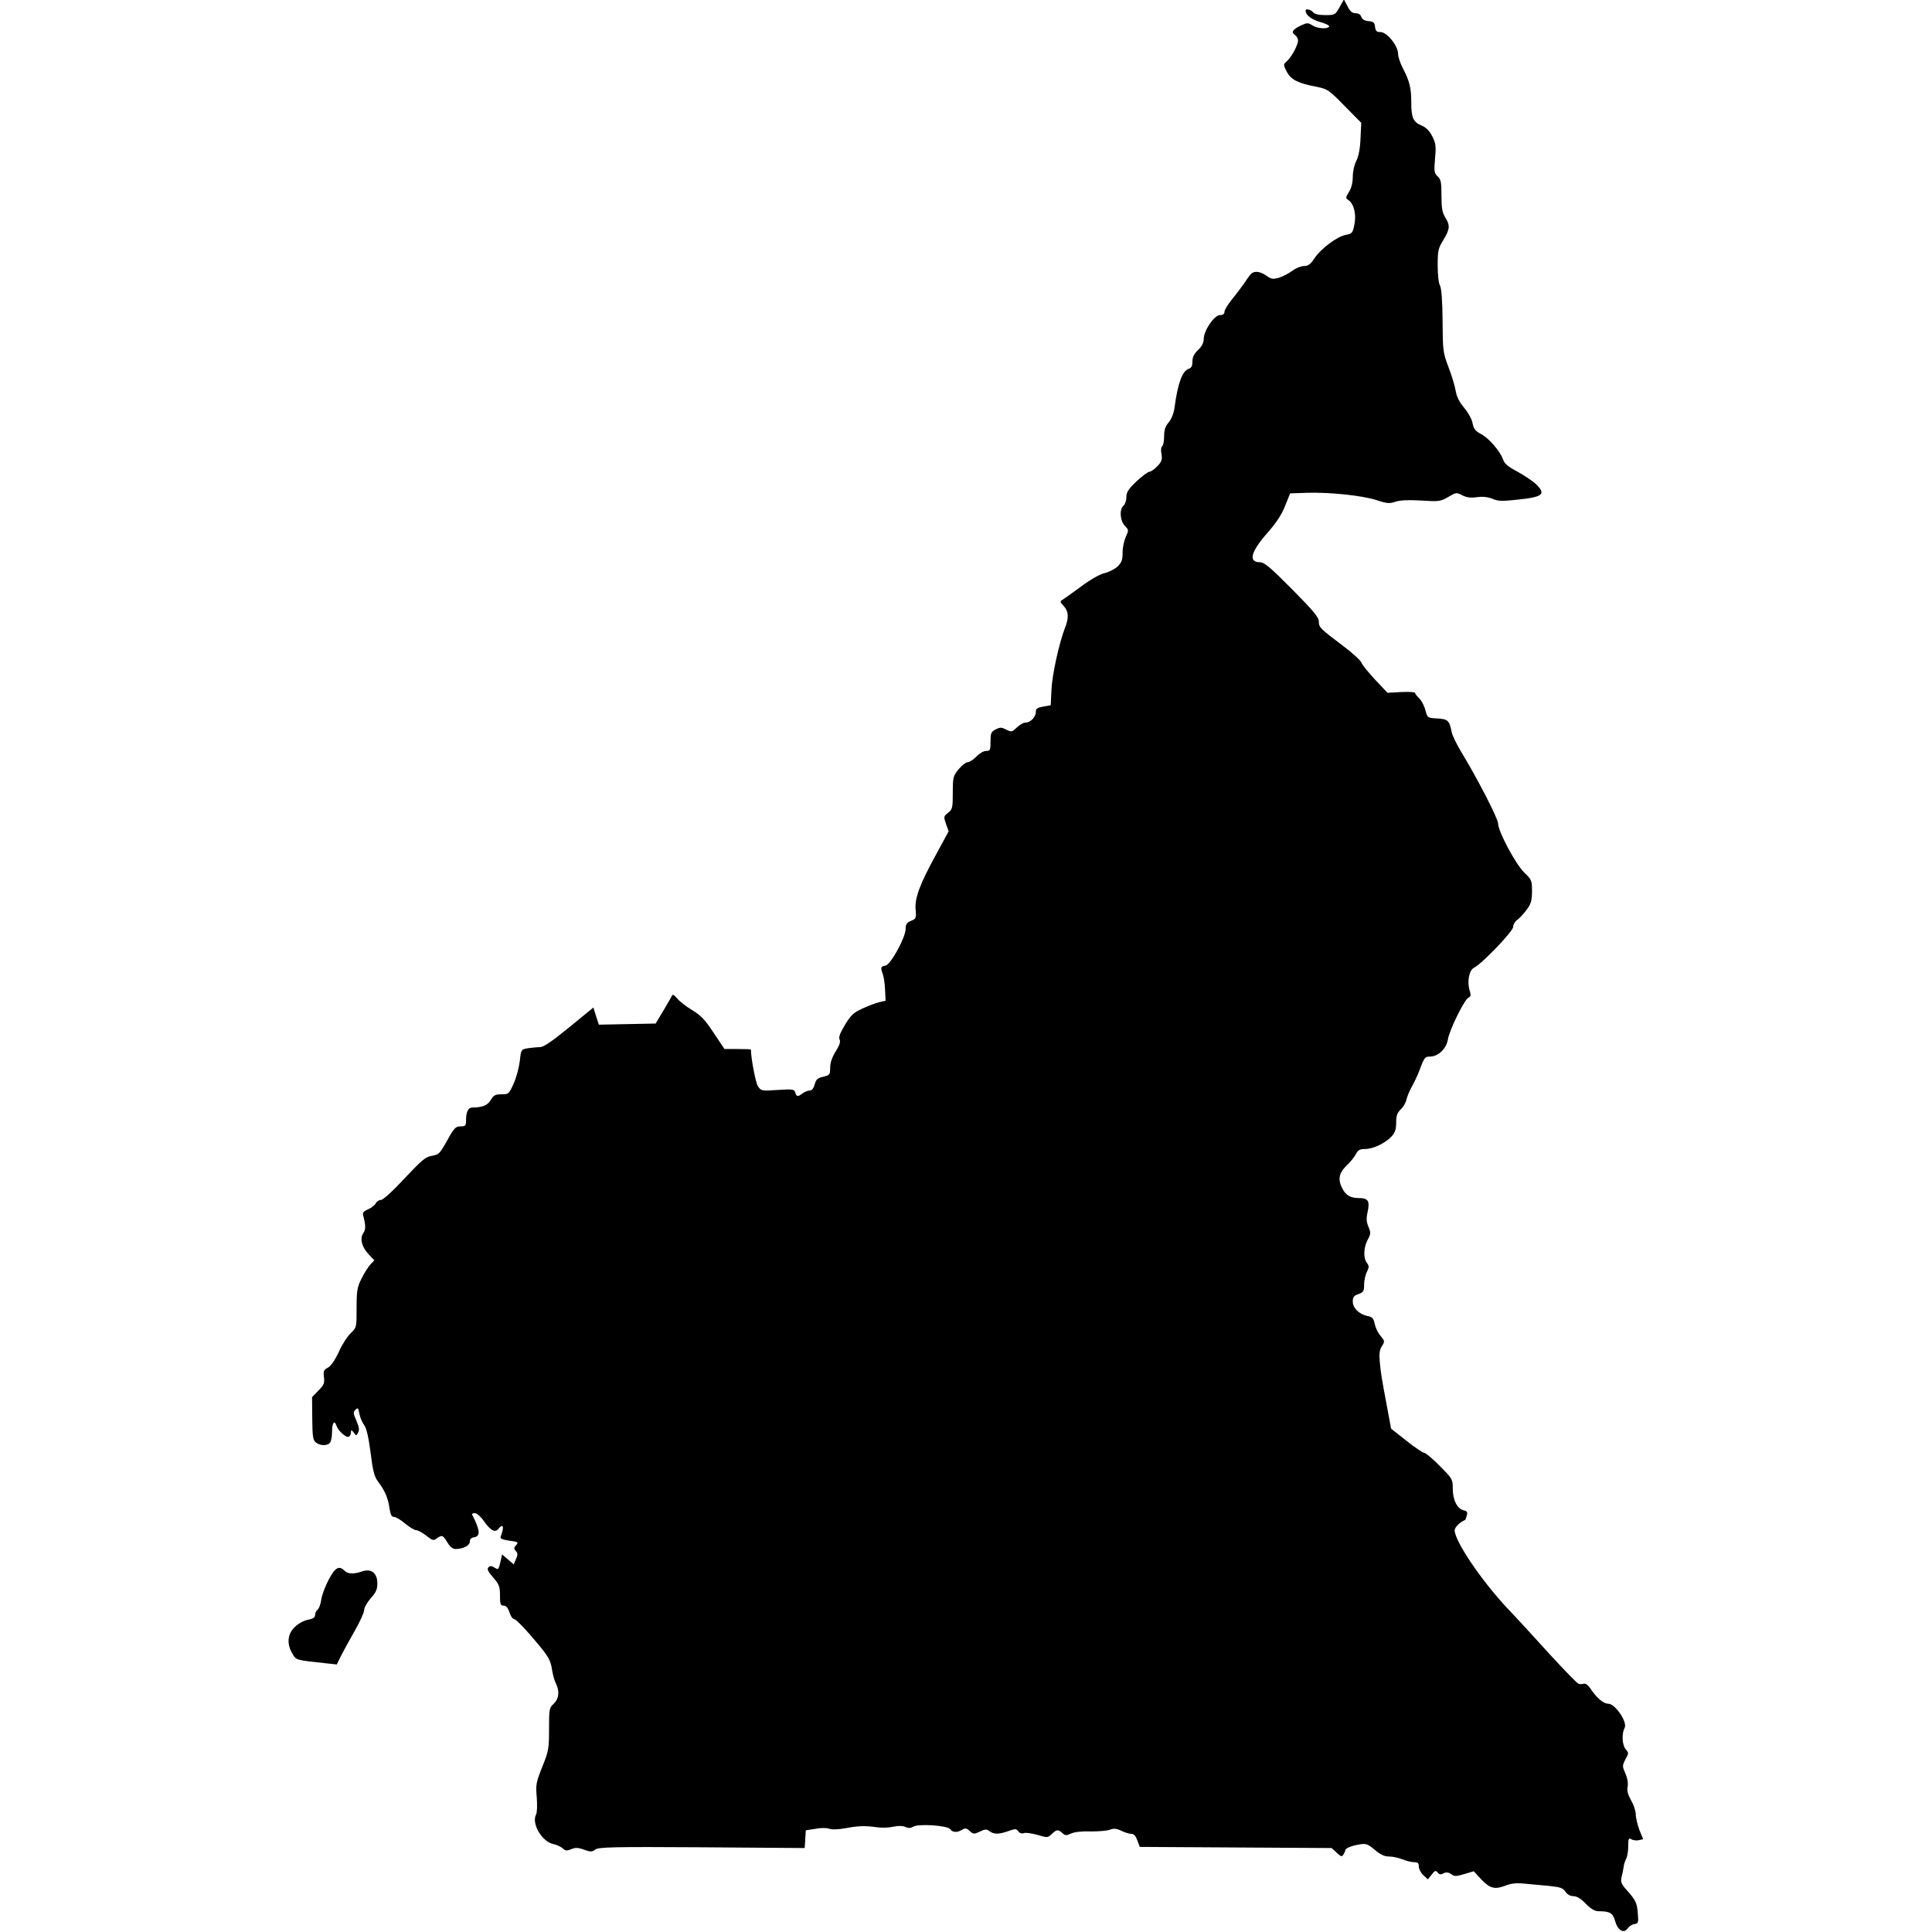
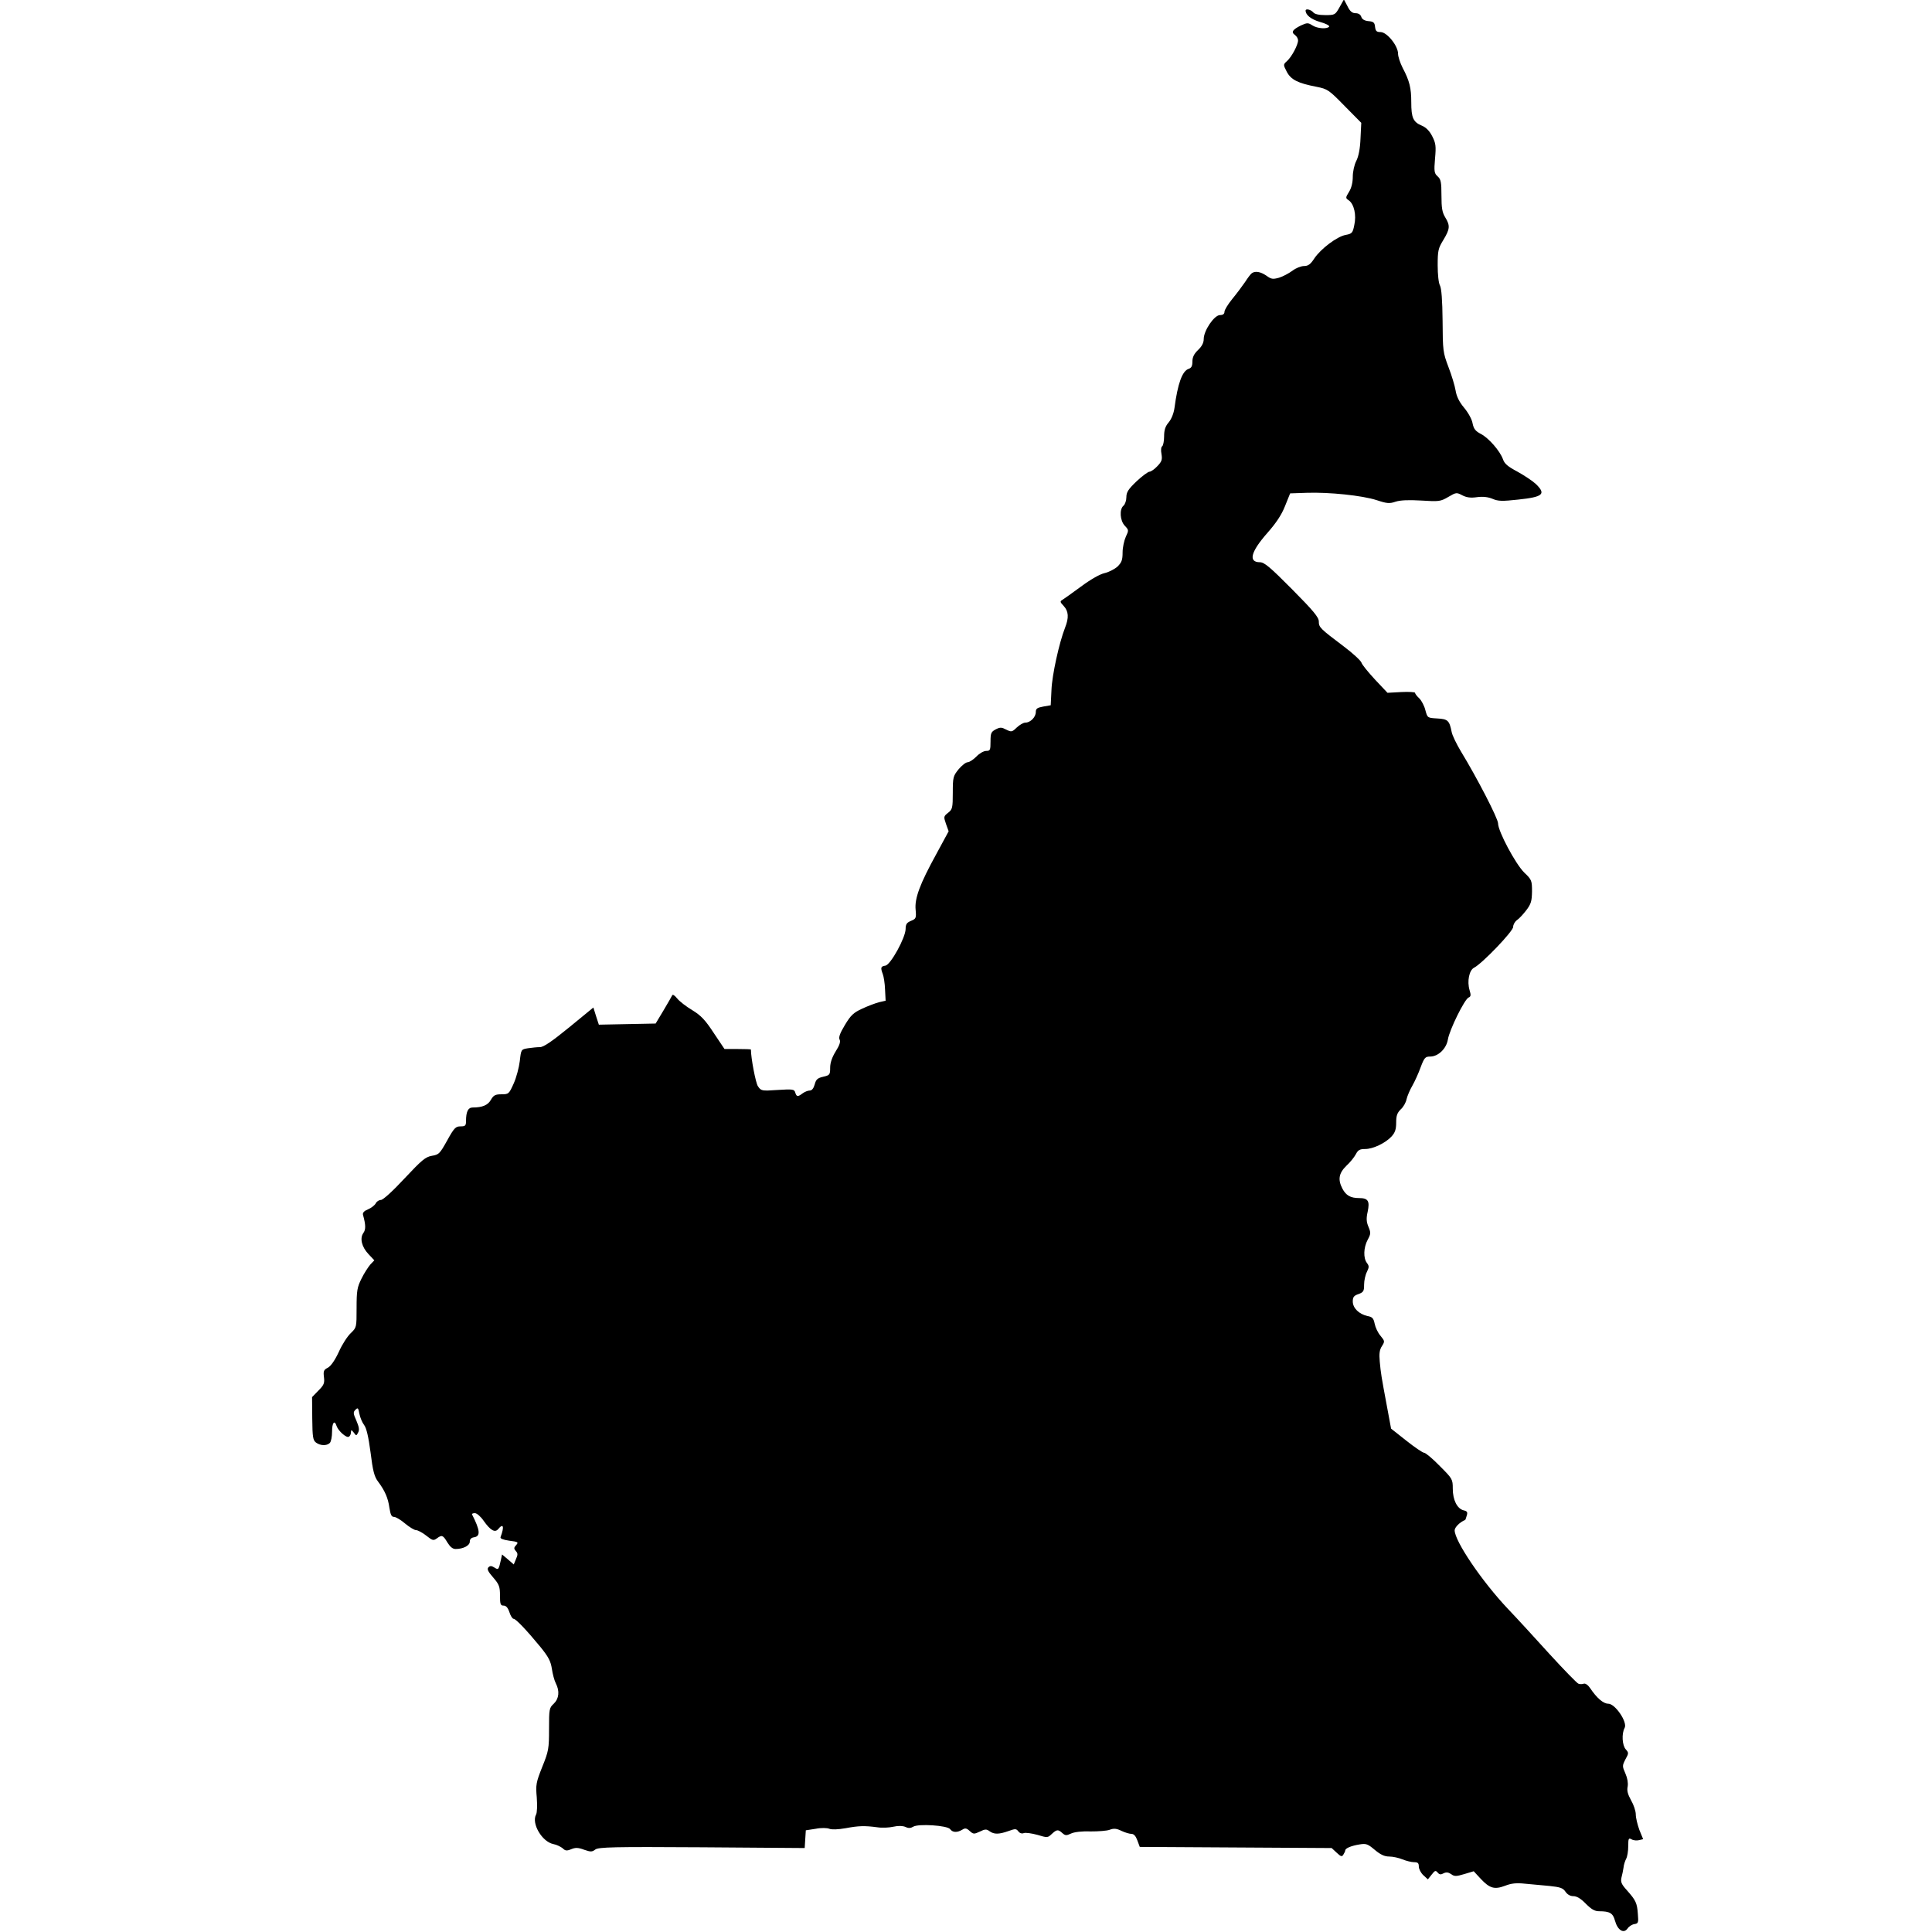
- <svg xmlns="http://www.w3.org/2000/svg" version="1.0" width="1024pt" height="1024pt" viewBox="0 0 1024 1024" preserveAspectRatio="xMidYMid meet">
-   <g transform="translate(0,1024) scale(0.1,-0.1)" fill="#000000" stroke="none">
-     <path d="M7100 10202 c-23 -41 -25 -42 -76 -42 -34 0 -56 5 -64 15 -12 14 -40 21 -40 9 0 -23 28 -46 75 -60 31 -8 53 -20 50 -25 -10 -14 -63 -11 -90 7 -22 14 -27 14 -60 -1 -44 -22 -53 -35 -32 -50 10 -7 17 -20 17 -29 0 -24 -34 -88 -59 -110 -20 -18 -20 -19 -1 -56 22 -42 58 -61 158 -80 59 -12 65 -16 149 -102 l88 -89 -4 -82 c-2 -54 -10 -95 -22 -119 -11 -21 -19 -58 -19 -85 0 -30 -7 -60 -20 -80 -19 -31 -19 -33 -1 -45 28 -20 41 -78 29 -131 -8 -41 -12 -46 -45 -52 -46 -8 -133 -74 -167 -125 -20 -31 -33 -40 -54 -40 -16 0 -44 -11 -62 -25 -19 -14 -51 -31 -71 -37 -33 -9 -41 -8 -67 11 -31 21 -59 26 -77 13 -6 -4 -22 -25 -36 -47 -15 -22 -45 -62 -68 -90 -22 -27 -41 -58 -41 -67 0 -12 -8 -18 -24 -18 -30 0 -86 -82 -86 -127 0 -20 -10 -39 -30 -58 -21 -20 -30 -38 -30 -61 0 -24 -5 -34 -20 -39 -34 -11 -58 -79 -75 -207 -4 -29 -16 -59 -31 -77 -18 -21 -24 -41 -24 -74 0 -25 -5 -49 -10 -52 -6 -4 -8 -21 -4 -41 5 -30 2 -40 -22 -65 -15 -16 -34 -29 -41 -29 -8 0 -39 -23 -69 -51 -44 -42 -54 -58 -54 -84 0 -18 -7 -38 -15 -45 -23 -19 -19 -80 7 -107 21 -22 21 -24 5 -58 -9 -20 -17 -57 -17 -83 0 -40 -5 -53 -27 -75 -16 -14 -47 -30 -70 -35 -25 -6 -74 -34 -125 -72 -46 -34 -90 -65 -98 -70 -13 -7 -11 -12 8 -32 26 -28 28 -62 7 -115 -31 -79 -69 -251 -72 -330 l-4 -81 -40 -7 c-32 -6 -39 -11 -39 -29 0 -27 -29 -56 -55 -56 -11 0 -31 -12 -46 -26 -25 -24 -28 -25 -56 -11 -25 13 -32 13 -56 1 -24 -13 -27 -20 -27 -64 0 -46 -2 -50 -23 -50 -13 0 -36 -13 -52 -30 -16 -16 -37 -30 -46 -30 -10 0 -31 -17 -48 -37 -29 -36 -31 -42 -31 -125 0 -80 -2 -88 -25 -106 -24 -19 -24 -21 -11 -59 l14 -39 -65 -120 c-88 -160 -116 -236 -110 -296 4 -44 2 -48 -25 -59 -22 -9 -28 -18 -28 -43 -1 -47 -80 -190 -107 -194 -25 -4 -27 -10 -14 -45 5 -13 11 -50 12 -83 l3 -58 -35 -8 c-19 -5 -59 -20 -89 -34 -46 -21 -61 -35 -92 -87 -26 -43 -34 -65 -28 -77 6 -11 0 -30 -21 -63 -19 -31 -29 -60 -29 -86 0 -37 -2 -40 -37 -48 -30 -7 -38 -14 -45 -41 -6 -21 -15 -32 -26 -32 -10 0 -27 -7 -38 -15 -25 -19 -32 -19 -39 4 -5 18 -13 19 -93 14 -86 -6 -88 -5 -105 20 -12 18 -37 150 -37 194 0 2 -31 3 -70 3 l-70 0 -57 85 c-45 69 -68 93 -114 121 -32 19 -68 47 -80 62 -12 15 -23 23 -26 17 -2 -5 -23 -41 -46 -80 l-42 -70 -151 -3 -150 -3 -15 46 -14 45 -128 -105 c-92 -75 -136 -105 -155 -105 -15 0 -43 -3 -64 -6 -36 -6 -36 -6 -43 -68 -4 -33 -18 -87 -32 -118 -25 -56 -27 -58 -65 -58 -33 0 -42 -5 -56 -29 -16 -29 -46 -41 -97 -41 -24 0 -35 -22 -35 -72 0 -24 -4 -28 -29 -28 -26 0 -34 -8 -71 -75 -39 -70 -44 -75 -81 -81 -34 -6 -53 -22 -145 -120 -62 -67 -114 -114 -125 -114 -10 0 -23 -8 -28 -19 -6 -10 -24 -24 -41 -31 -20 -8 -29 -18 -26 -29 15 -54 15 -78 2 -96 -20 -28 -9 -74 27 -112 l31 -33 -21 -22 c-11 -13 -33 -46 -47 -75 -23 -46 -26 -64 -26 -156 0 -103 0 -103 -31 -133 -17 -16 -46 -60 -63 -99 -21 -45 -42 -75 -58 -84 -22 -11 -25 -18 -21 -50 4 -32 0 -42 -29 -71 l-34 -35 1 -114 c1 -99 4 -115 20 -127 23 -17 57 -18 73 -2 7 7 12 34 12 60 0 48 13 64 24 30 9 -27 53 -65 65 -57 6 3 11 14 11 23 1 15 2 15 15 -1 13 -18 14 -18 23 0 8 14 5 30 -9 63 -17 38 -18 45 -5 58 13 13 15 10 21 -22 4 -20 15 -46 25 -59 12 -15 23 -62 34 -145 12 -98 20 -129 40 -155 36 -48 53 -87 60 -139 6 -37 11 -48 25 -48 9 0 36 -16 58 -35 23 -19 49 -35 58 -35 9 0 34 -13 54 -29 33 -26 38 -28 56 -15 27 20 33 18 56 -21 15 -24 28 -35 44 -35 40 0 75 18 75 39 0 13 8 21 22 23 36 5 33 37 -10 121 -2 4 5 7 15 7 10 0 31 -18 46 -40 36 -51 60 -65 77 -45 28 34 34 14 13 -42 -3 -8 13 -14 46 -19 48 -6 50 -8 37 -23 -13 -14 -13 -19 -2 -32 11 -11 11 -20 1 -42 l-12 -29 -31 27 -31 26 -6 -28 c-12 -54 -13 -55 -35 -41 -15 9 -22 10 -31 1 -9 -9 -3 -22 25 -54 32 -37 36 -49 36 -96 0 -46 3 -53 19 -53 13 0 23 -11 31 -35 6 -19 16 -35 22 -35 12 0 69 -60 143 -150 42 -52 54 -75 60 -115 4 -27 13 -62 21 -77 21 -41 17 -81 -11 -108 -24 -22 -25 -29 -25 -134 0 -104 -2 -117 -36 -201 -33 -83 -35 -95 -29 -162 3 -42 2 -81 -4 -91 -25 -47 32 -144 92 -156 17 -3 39 -14 49 -22 14 -14 22 -15 46 -5 22 9 36 9 68 -3 35 -12 42 -12 59 1 17 13 95 15 565 12 l545 -4 3 47 3 47 52 8 c30 6 61 5 73 0 13 -5 45 -4 85 3 70 13 101 14 169 5 25 -4 63 -2 85 3 26 6 49 5 64 -1 16 -8 28 -7 41 1 27 17 182 7 196 -13 13 -18 37 -19 64 -3 15 10 23 9 40 -7 19 -17 23 -17 53 -3 28 14 36 14 52 2 24 -17 49 -17 100 1 36 13 41 13 52 -1 7 -10 19 -14 29 -10 9 4 42 -1 72 -9 53 -16 55 -16 76 4 27 25 34 26 57 5 15 -13 21 -14 46 -2 17 8 58 13 103 11 41 0 87 3 102 9 21 8 36 7 62 -6 19 -9 43 -16 53 -16 13 0 23 -12 31 -34 l13 -35 509 -3 508 -3 27 -25 c22 -21 28 -22 35 -10 5 8 10 18 10 22 0 12 32 25 75 32 36 6 44 3 82 -29 30 -25 51 -35 76 -35 19 0 51 -7 70 -15 20 -8 48 -15 62 -15 20 0 25 -5 25 -23 0 -13 11 -34 24 -46 l24 -22 20 25 c17 22 21 24 32 11 9 -11 17 -12 31 -4 14 7 25 6 40 -4 17 -13 27 -13 70 0 l50 15 37 -40 c48 -51 73 -58 129 -37 33 13 60 16 106 11 34 -3 93 -9 130 -12 57 -6 71 -11 84 -30 10 -15 25 -24 42 -24 18 0 40 -13 66 -40 29 -29 47 -40 70 -40 58 0 74 -10 85 -51 14 -50 46 -69 66 -41 8 12 24 22 37 24 20 3 22 8 18 53 -4 59 -11 73 -58 126 -29 32 -34 44 -29 67 4 15 9 39 11 53 1 14 8 36 14 47 6 11 11 41 11 67 0 41 2 45 18 36 10 -6 28 -7 40 -4 l21 5 -20 49 c-10 28 -19 64 -19 82 0 18 -11 51 -25 75 -17 31 -23 51 -18 73 3 19 -1 44 -12 69 -17 39 -17 41 0 75 18 32 18 35 2 53 -19 21 -23 83 -6 114 16 30 -50 128 -87 128 -26 0 -61 30 -97 84 -11 16 -25 25 -33 22 -8 -3 -20 -3 -28 0 -8 3 -77 74 -153 157 -76 84 -175 192 -221 240 -138 146 -282 359 -282 416 0 16 28 44 56 55 1 1 5 11 8 23 6 18 2 24 -17 28 -34 9 -57 55 -57 115 0 50 -2 53 -69 120 -38 39 -75 70 -83 70 -7 0 -50 29 -94 64 l-81 64 -21 113 c-32 171 -33 179 -39 242 -4 43 -1 64 12 83 15 24 15 26 -8 54 -14 16 -27 44 -31 64 -6 29 -12 36 -39 41 -44 10 -77 42 -77 77 0 23 6 31 30 39 27 10 30 16 30 50 0 22 7 53 15 68 12 25 12 31 0 47 -20 26 -18 82 4 123 17 31 17 38 4 69 -11 26 -12 45 -4 80 12 57 2 72 -46 72 -45 0 -69 14 -88 50 -25 48 -19 82 21 121 20 18 42 46 50 61 12 23 21 28 50 28 41 0 107 31 140 67 18 20 24 37 24 73 0 36 5 51 24 70 14 12 28 37 31 54 4 17 18 50 31 72 13 23 33 67 44 98 19 50 24 56 50 56 43 0 86 42 94 90 8 51 89 215 110 223 12 5 13 13 5 39 -14 47 -2 106 24 119 43 22 207 193 207 216 0 12 9 28 20 36 12 8 34 32 50 53 25 33 29 48 30 99 0 58 -2 63 -41 100 -46 45 -139 219 -139 261 0 26 -113 244 -196 380 -24 40 -47 87 -50 105 -12 60 -20 68 -76 71 -52 3 -52 3 -63 43 -5 22 -20 51 -32 63 -13 12 -23 25 -23 30 0 4 -33 6 -73 4 l-73 -4 -66 70 c-36 39 -69 79 -72 90 -4 11 -46 50 -94 86 -126 95 -132 101 -132 132 0 22 -28 56 -142 171 -116 117 -147 143 -170 143 -63 0 -49 55 39 155 47 53 76 97 94 143 l27 67 88 3 c118 4 294 -14 371 -39 54 -18 68 -19 100 -8 25 8 69 10 136 6 94 -6 102 -5 143 19 41 24 44 25 74 9 23 -12 45 -15 79 -10 31 4 58 1 82 -9 30 -13 52 -13 135 -4 133 14 150 29 94 83 -17 16 -61 45 -97 65 -51 27 -69 42 -77 66 -16 44 -75 112 -117 134 -29 15 -38 27 -44 56 -3 21 -24 58 -45 83 -26 31 -40 60 -45 91 -4 25 -21 81 -38 125 -29 77 -30 86 -31 245 -1 110 -6 172 -14 187 -7 12 -12 58 -12 107 0 78 3 90 30 134 35 58 37 76 10 120 -16 26 -20 50 -20 116 0 70 -3 86 -20 101 -18 16 -20 26 -14 95 6 66 4 81 -15 118 -14 28 -33 47 -55 56 -46 19 -56 42 -56 124 0 76 -9 113 -46 183 -13 26 -24 59 -24 74 0 42 -58 114 -92 115 -22 0 -27 5 -30 28 -2 22 -8 28 -35 30 -21 2 -34 10 -38 23 -4 12 -15 19 -30 19 -18 0 -30 10 -43 37 l-19 36 -23 -41z" />
-     <path d="M1742 1867 c-18 -34 -36 -81 -39 -104 -3 -24 -12 -48 -19 -54 -8 -6 -14 -19 -14 -29 0 -13 -11 -20 -37 -25 -22 -4 -52 -20 -70 -38 -40 -37 -44 -91 -13 -142 21 -35 14 -33 180 -51 l55 -6 21 43 c12 24 45 84 73 133 28 49 51 99 51 112 0 13 16 41 35 63 28 31 35 47 35 79 0 55 -33 80 -81 63 -44 -15 -75 -14 -93 4 -29 29 -50 17 -84 -48z" />
+ <svg xmlns="http://www.w3.org/2000/svg" version="1.0" width="1024pt" height="1024pt" viewBox="0 0 1024 1024" preserveAspectRatio="xMidYMid meet" id="svg10">
+   <defs id="defs14" />
+   <g transform="translate(0,1024) scale(0.1,-0.1)" fill="#000000" stroke="none" id="g8">
+     <path d="M7100 10202 c-23 -41 -25 -42 -76 -42 -34 0 -56 5 -64 15 -12 14 -40 21 -40 9 0 -23 28 -46 75 -60 31 -8 53 -20 50 -25 -10 -14 -63 -11 -90 7 -22 14 -27 14 -60 -1 -44 -22 -53 -35 -32 -50 10 -7 17 -20 17 -29 0 -24 -34 -88 -59 -110 -20 -18 -20 -19 -1 -56 22 -42 58 -61 158 -80 59 -12 65 -16 149 -102 l88 -89 -4 -82 c-2 -54 -10 -95 -22 -119 -11 -21 -19 -58 -19 -85 0 -30 -7 -60 -20 -80 -19 -31 -19 -33 -1 -45 28 -20 41 -78 29 -131 -8 -41 -12 -46 -45 -52 -46 -8 -133 -74 -167 -125 -20 -31 -33 -40 -54 -40 -16 0 -44 -11 -62 -25 -19 -14 -51 -31 -71 -37 -33 -9 -41 -8 -67 11 -31 21 -59 26 -77 13 -6 -4 -22 -25 -36 -47 -15 -22 -45 -62 -68 -90 -22 -27 -41 -58 -41 -67 0 -12 -8 -18 -24 -18 -30 0 -86 -82 -86 -127 0 -20 -10 -39 -30 -58 -21 -20 -30 -38 -30 -61 0 -24 -5 -34 -20 -39 -34 -11 -58 -79 -75 -207 -4 -29 -16 -59 -31 -77 -18 -21 -24 -41 -24 -74 0 -25 -5 -49 -10 -52 -6 -4 -8 -21 -4 -41 5 -30 2 -40 -22 -65 -15 -16 -34 -29 -41 -29 -8 0 -39 -23 -69 -51 -44 -42 -54 -58 -54 -84 0 -18 -7 -38 -15 -45 -23 -19 -19 -80 7 -107 21 -22 21 -24 5 -58 -9 -20 -17 -57 -17 -83 0 -40 -5 -53 -27 -75 -16 -14 -47 -30 -70 -35 -25 -6 -74 -34 -125 -72 -46 -34 -90 -65 -98 -70 -13 -7 -11 -12 8 -32 26 -28 28 -62 7 -115 -31 -79 -69 -251 -72 -330 l-4 -81 -40 -7 c-32 -6 -39 -11 -39 -29 0 -27 -29 -56 -55 -56 -11 0 -31 -12 -46 -26 -25 -24 -28 -25 -56 -11 -25 13 -32 13 -56 1 -24 -13 -27 -20 -27 -64 0 -46 -2 -50 -23 -50 -13 0 -36 -13 -52 -30 -16 -16 -37 -30 -46 -30 -10 0 -31 -17 -48 -37 -29 -36 -31 -42 -31 -125 0 -80 -2 -88 -25 -106 -24 -19 -24 -21 -11 -59 l14 -39 -65 -120 c-88 -160 -116 -236 -110 -296 4 -44 2 -48 -25 -59 -22 -9 -28 -18 -28 -43 -1 -47 -80 -190 -107 -194 -25 -4 -27 -10 -14 -45 5 -13 11 -50 12 -83 l3 -58 -35 -8 c-19 -5 -59 -20 -89 -34 -46 -21 -61 -35 -92 -87 -26 -43 -34 -65 -28 -77 6 -11 0 -30 -21 -63 -19 -31 -29 -60 -29 -86 0 -37 -2 -40 -37 -48 -30 -7 -38 -14 -45 -41 -6 -21 -15 -32 -26 -32 -10 0 -27 -7 -38 -15 -25 -19 -32 -19 -39 4 -5 18 -13 19 -93 14 -86 -6 -88 -5 -105 20 -12 18 -37 150 -37 194 0 2 -31 3 -70 3 l-70 0 -57 85 c-45 69 -68 93 -114 121 -32 19 -68 47 -80 62 -12 15 -23 23 -26 17 -2 -5 -23 -41 -46 -80 l-42 -70 -151 -3 -150 -3 -15 46 -14 45 -128 -105 c-92 -75 -136 -105 -155 -105 -15 0 -43 -3 -64 -6 -36 -6 -36 -6 -43 -68 -4 -33 -18 -87 -32 -118 -25 -56 -27 -58 -65 -58 -33 0 -42 -5 -56 -29 -16 -29 -46 -41 -97 -41 -24 0 -35 -22 -35 -72 0 -24 -4 -28 -29 -28 -26 0 -34 -8 -71 -75 -39 -70 -44 -75 -81 -81 -34 -6 -53 -22 -145 -120 -62 -67 -114 -114 -125 -114 -10 0 -23 -8 -28 -19 -6 -10 -24 -24 -41 -31 -20 -8 -29 -18 -26 -29 15 -54 15 -78 2 -96 -20 -28 -9 -74 27 -112 l31 -33 -21 -22 c-11 -13 -33 -46 -47 -75 -23 -46 -26 -64 -26 -156 0 -103 0 -103 -31 -133 -17 -16 -46 -60 -63 -99 -21 -45 -42 -75 -58 -84 -22 -11 -25 -18 -21 -50 4 -32 0 -42 -29 -71 l-34 -35 1 -114 c1 -99 4 -115 20 -127 23 -17 57 -18 73 -2 7 7 12 34 12 60 0 48 13 64 24 30 9 -27 53 -65 65 -57 6 3 11 14 11 23 1 15 2 15 15 -1 13 -18 14 -18 23 0 8 14 5 30 -9 63 -17 38 -18 45 -5 58 13 13 15 10 21 -22 4 -20 15 -46 25 -59 12 -15 23 -62 34 -145 12 -98 20 -129 40 -155 36 -48 53 -87 60 -139 6 -37 11 -48 25 -48 9 0 36 -16 58 -35 23 -19 49 -35 58 -35 9 0 34 -13 54 -29 33 -26 38 -28 56 -15 27 20 33 18 56 -21 15 -24 28 -35 44 -35 40 0 75 18 75 39 0 13 8 21 22 23 36 5 33 37 -10 121 -2 4 5 7 15 7 10 0 31 -18 46 -40 36 -51 60 -65 77 -45 28 34 34 14 13 -42 -3 -8 13 -14 46 -19 48 -6 50 -8 37 -23 -13 -14 -13 -19 -2 -32 11 -11 11 -20 1 -42 l-12 -29 -31 27 -31 26 -6 -28 c-12 -54 -13 -55 -35 -41 -15 9 -22 10 -31 1 -9 -9 -3 -22 25 -54 32 -37 36 -49 36 -96 0 -46 3 -53 19 -53 13 0 23 -11 31 -35 6 -19 16 -35 22 -35 12 0 69 -60 143 -150 42 -52 54 -75 60 -115 4 -27 13 -62 21 -77 21 -41 17 -81 -11 -108 -24 -22 -25 -29 -25 -134 0 -104 -2 -117 -36 -201 -33 -83 -35 -95 -29 -162 3 -42 2 -81 -4 -91 -25 -47 32 -144 92 -156 17 -3 39 -14 49 -22 14 -14 22 -15 46 -5 22 9 36 9 68 -3 35 -12 42 -12 59 1 17 13 95 15 565 12 l545 -4 3 47 3 47 52 8 c30 6 61 5 73 0 13 -5 45 -4 85 3 70 13 101 14 169 5 25 -4 63 -2 85 3 26 6 49 5 64 -1 16 -8 28 -7 41 1 27 17 182 7 196 -13 13 -18 37 -19 64 -3 15 10 23 9 40 -7 19 -17 23 -17 53 -3 28 14 36 14 52 2 24 -17 49 -17 100 1 36 13 41 13 52 -1 7 -10 19 -14 29 -10 9 4 42 -1 72 -9 53 -16 55 -16 76 4 27 25 34 26 57 5 15 -13 21 -14 46 -2 17 8 58 13 103 11 41 0 87 3 102 9 21 8 36 7 62 -6 19 -9 43 -16 53 -16 13 0 23 -12 31 -34 l13 -35 509 -3 508 -3 27 -25 c22 -21 28 -22 35 -10 5 8 10 18 10 22 0 12 32 25 75 32 36 6 44 3 82 -29 30 -25 51 -35 76 -35 19 0 51 -7 70 -15 20 -8 48 -15 62 -15 20 0 25 -5 25 -23 0 -13 11 -34 24 -46 l24 -22 20 25 c17 22 21 24 32 11 9 -11 17 -12 31 -4 14 7 25 6 40 -4 17 -13 27 -13 70 0 l50 15 37 -40 c48 -51 73 -58 129 -37 33 13 60 16 106 11 34 -3 93 -9 130 -12 57 -6 71 -11 84 -30 10 -15 25 -24 42 -24 18 0 40 -13 66 -40 29 -29 47 -40 70 -40 58 0 74 -10 85 -51 14 -50 46 -69 66 -41 8 12 24 22 37 24 20 3 22 8 18 53 -4 59 -11 73 -58 126 -29 32 -34 44 -29 67 4 15 9 39 11 53 1 14 8 36 14 47 6 11 11 41 11 67 0 41 2 45 18 36 10 -6 28 -7 40 -4 l21 5 -20 49 c-10 28 -19 64 -19 82 0 18 -11 51 -25 75 -17 31 -23 51 -18 73 3 19 -1 44 -12 69 -17 39 -17 41 0 75 18 32 18 35 2 53 -19 21 -23 83 -6 114 16 30 -50 128 -87 128 -26 0 -61 30 -97 84 -11 16 -25 25 -33 22 -8 -3 -20 -3 -28 0 -8 3 -77 74 -153 157 -76 84 -175 192 -221 240 -138 146 -282 359 -282 416 0 16 28 44 56 55 1 1 5 11 8 23 6 18 2 24 -17 28 -34 9 -57 55 -57 115 0 50 -2 53 -69 120 -38 39 -75 70 -83 70 -7 0 -50 29 -94 64 l-81 64 -21 113 c-32 171 -33 179 -39 242 -4 43 -1 64 12 83 15 24 15 26 -8 54 -14 16 -27 44 -31 64 -6 29 -12 36 -39 41 -44 10 -77 42 -77 77 0 23 6 31 30 39 27 10 30 16 30 50 0 22 7 53 15 68 12 25 12 31 0 47 -20 26 -18 82 4 123 17 31 17 38 4 69 -11 26 -12 45 -4 80 12 57 2 72 -46 72 -45 0 -69 14 -88 50 -25 48 -19 82 21 121 20 18 42 46 50 61 12 23 21 28 50 28 41 0 107 31 140 67 18 20 24 37 24 73 0 36 5 51 24 70 14 12 28 37 31 54 4 17 18 50 31 72 13 23 33 67 44 98 19 50 24 56 50 56 43 0 86 42 94 90 8 51 89 215 110 223 12 5 13 13 5 39 -14 47 -2 106 24 119 43 22 207 193 207 216 0 12 9 28 20 36 12 8 34 32 50 53 25 33 29 48 30 99 0 58 -2 63 -41 100 -46 45 -139 219 -139 261 0 26 -113 244 -196 380 -24 40 -47 87 -50 105 -12 60 -20 68 -76 71 -52 3 -52 3 -63 43 -5 22 -20 51 -32 63 -13 12 -23 25 -23 30 0 4 -33 6 -73 4 l-73 -4 -66 70 c-36 39 -69 79 -72 90 -4 11 -46 50 -94 86 -126 95 -132 101 -132 132 0 22 -28 56 -142 171 -116 117 -147 143 -170 143 -63 0 -49 55 39 155 47 53 76 97 94 143 l27 67 88 3 c118 4 294 -14 371 -39 54 -18 68 -19 100 -8 25 8 69 10 136 6 94 -6 102 -5 143 19 41 24 44 25 74 9 23 -12 45 -15 79 -10 31 4 58 1 82 -9 30 -13 52 -13 135 -4 133 14 150 29 94 83 -17 16 -61 45 -97 65 -51 27 -69 42 -77 66 -16 44 -75 112 -117 134 -29 15 -38 27 -44 56 -3 21 -24 58 -45 83 -26 31 -40 60 -45 91 -4 25 -21 81 -38 125 -29 77 -30 86 -31 245 -1 110 -6 172 -14 187 -7 12 -12 58 -12 107 0 78 3 90 30 134 35 58 37 76 10 120 -16 26 -20 50 -20 116 0 70 -3 86 -20 101 -18 16 -20 26 -14 95 6 66 4 81 -15 118 -14 28 -33 47 -55 56 -46 19 -56 42 -56 124 0 76 -9 113 -46 183 -13 26 -24 59 -24 74 0 42 -58 114 -92 115 -22 0 -27 5 -30 28 -2 22 -8 28 -35 30 -21 2 -34 10 -38 23 -4 12 -15 19 -30 19 -18 0 -30 10 -43 37 l-19 36 -23 -41z" id="path4" />
  </g>
</svg>
